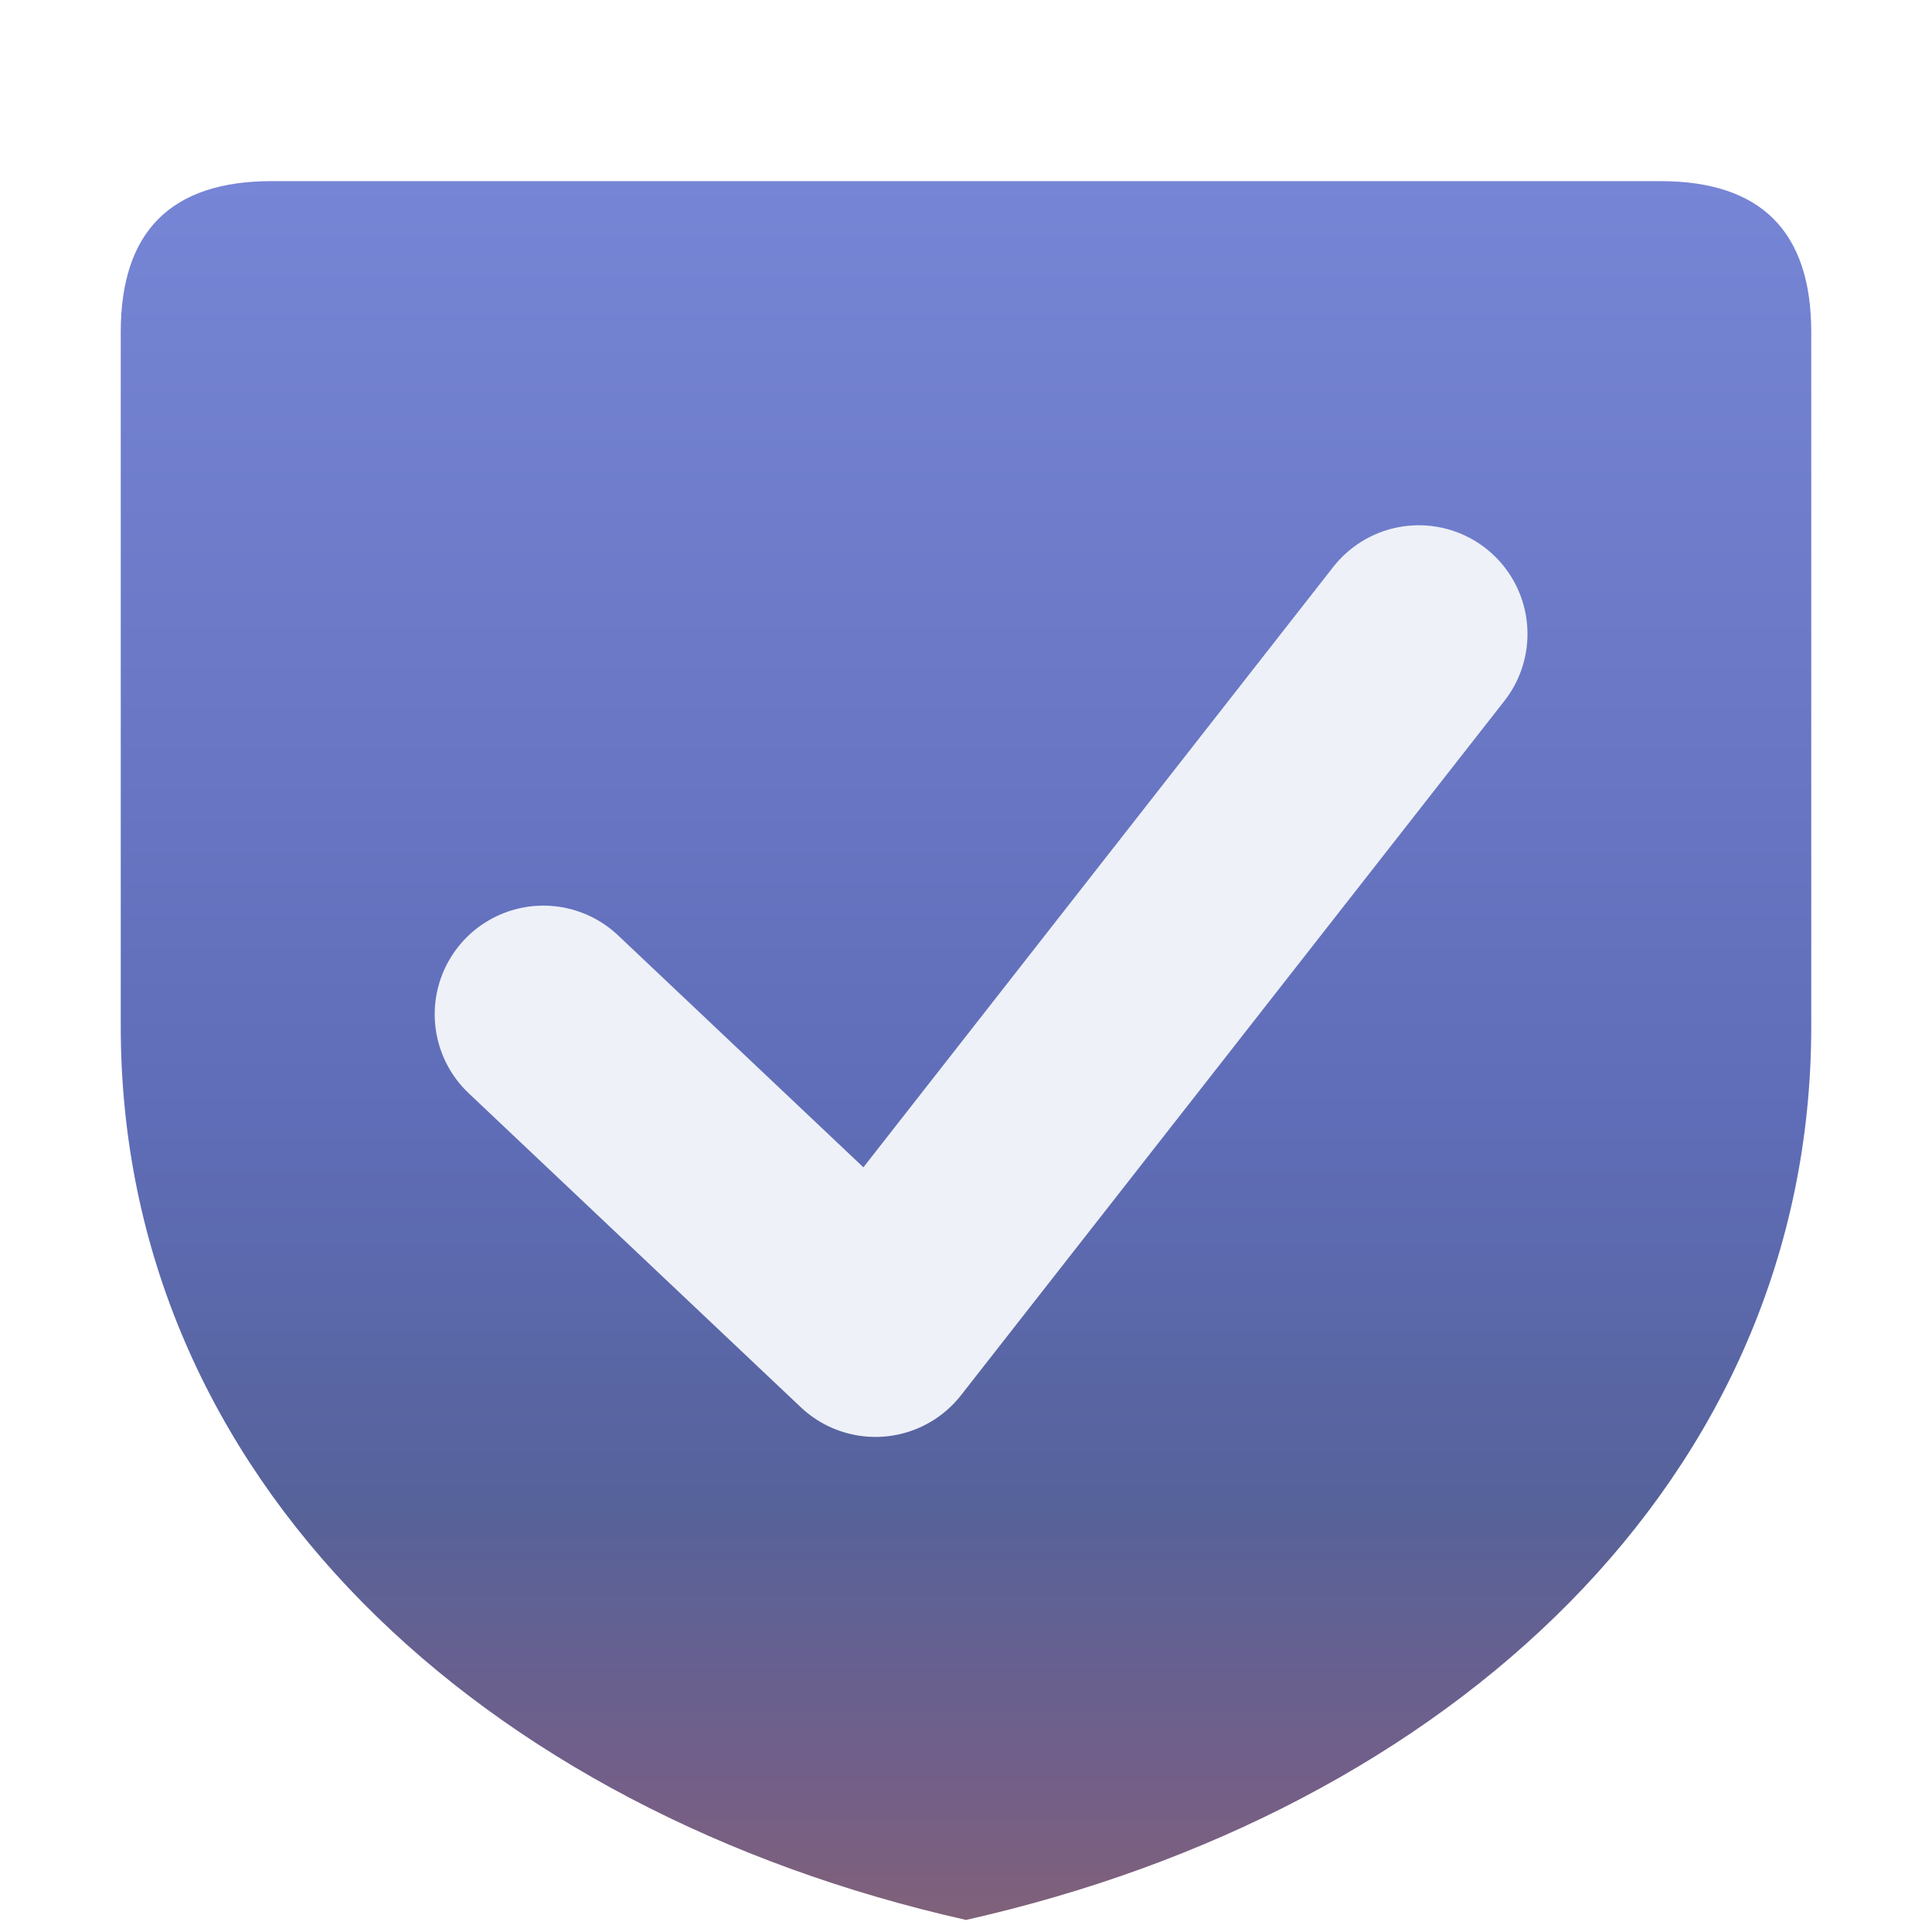
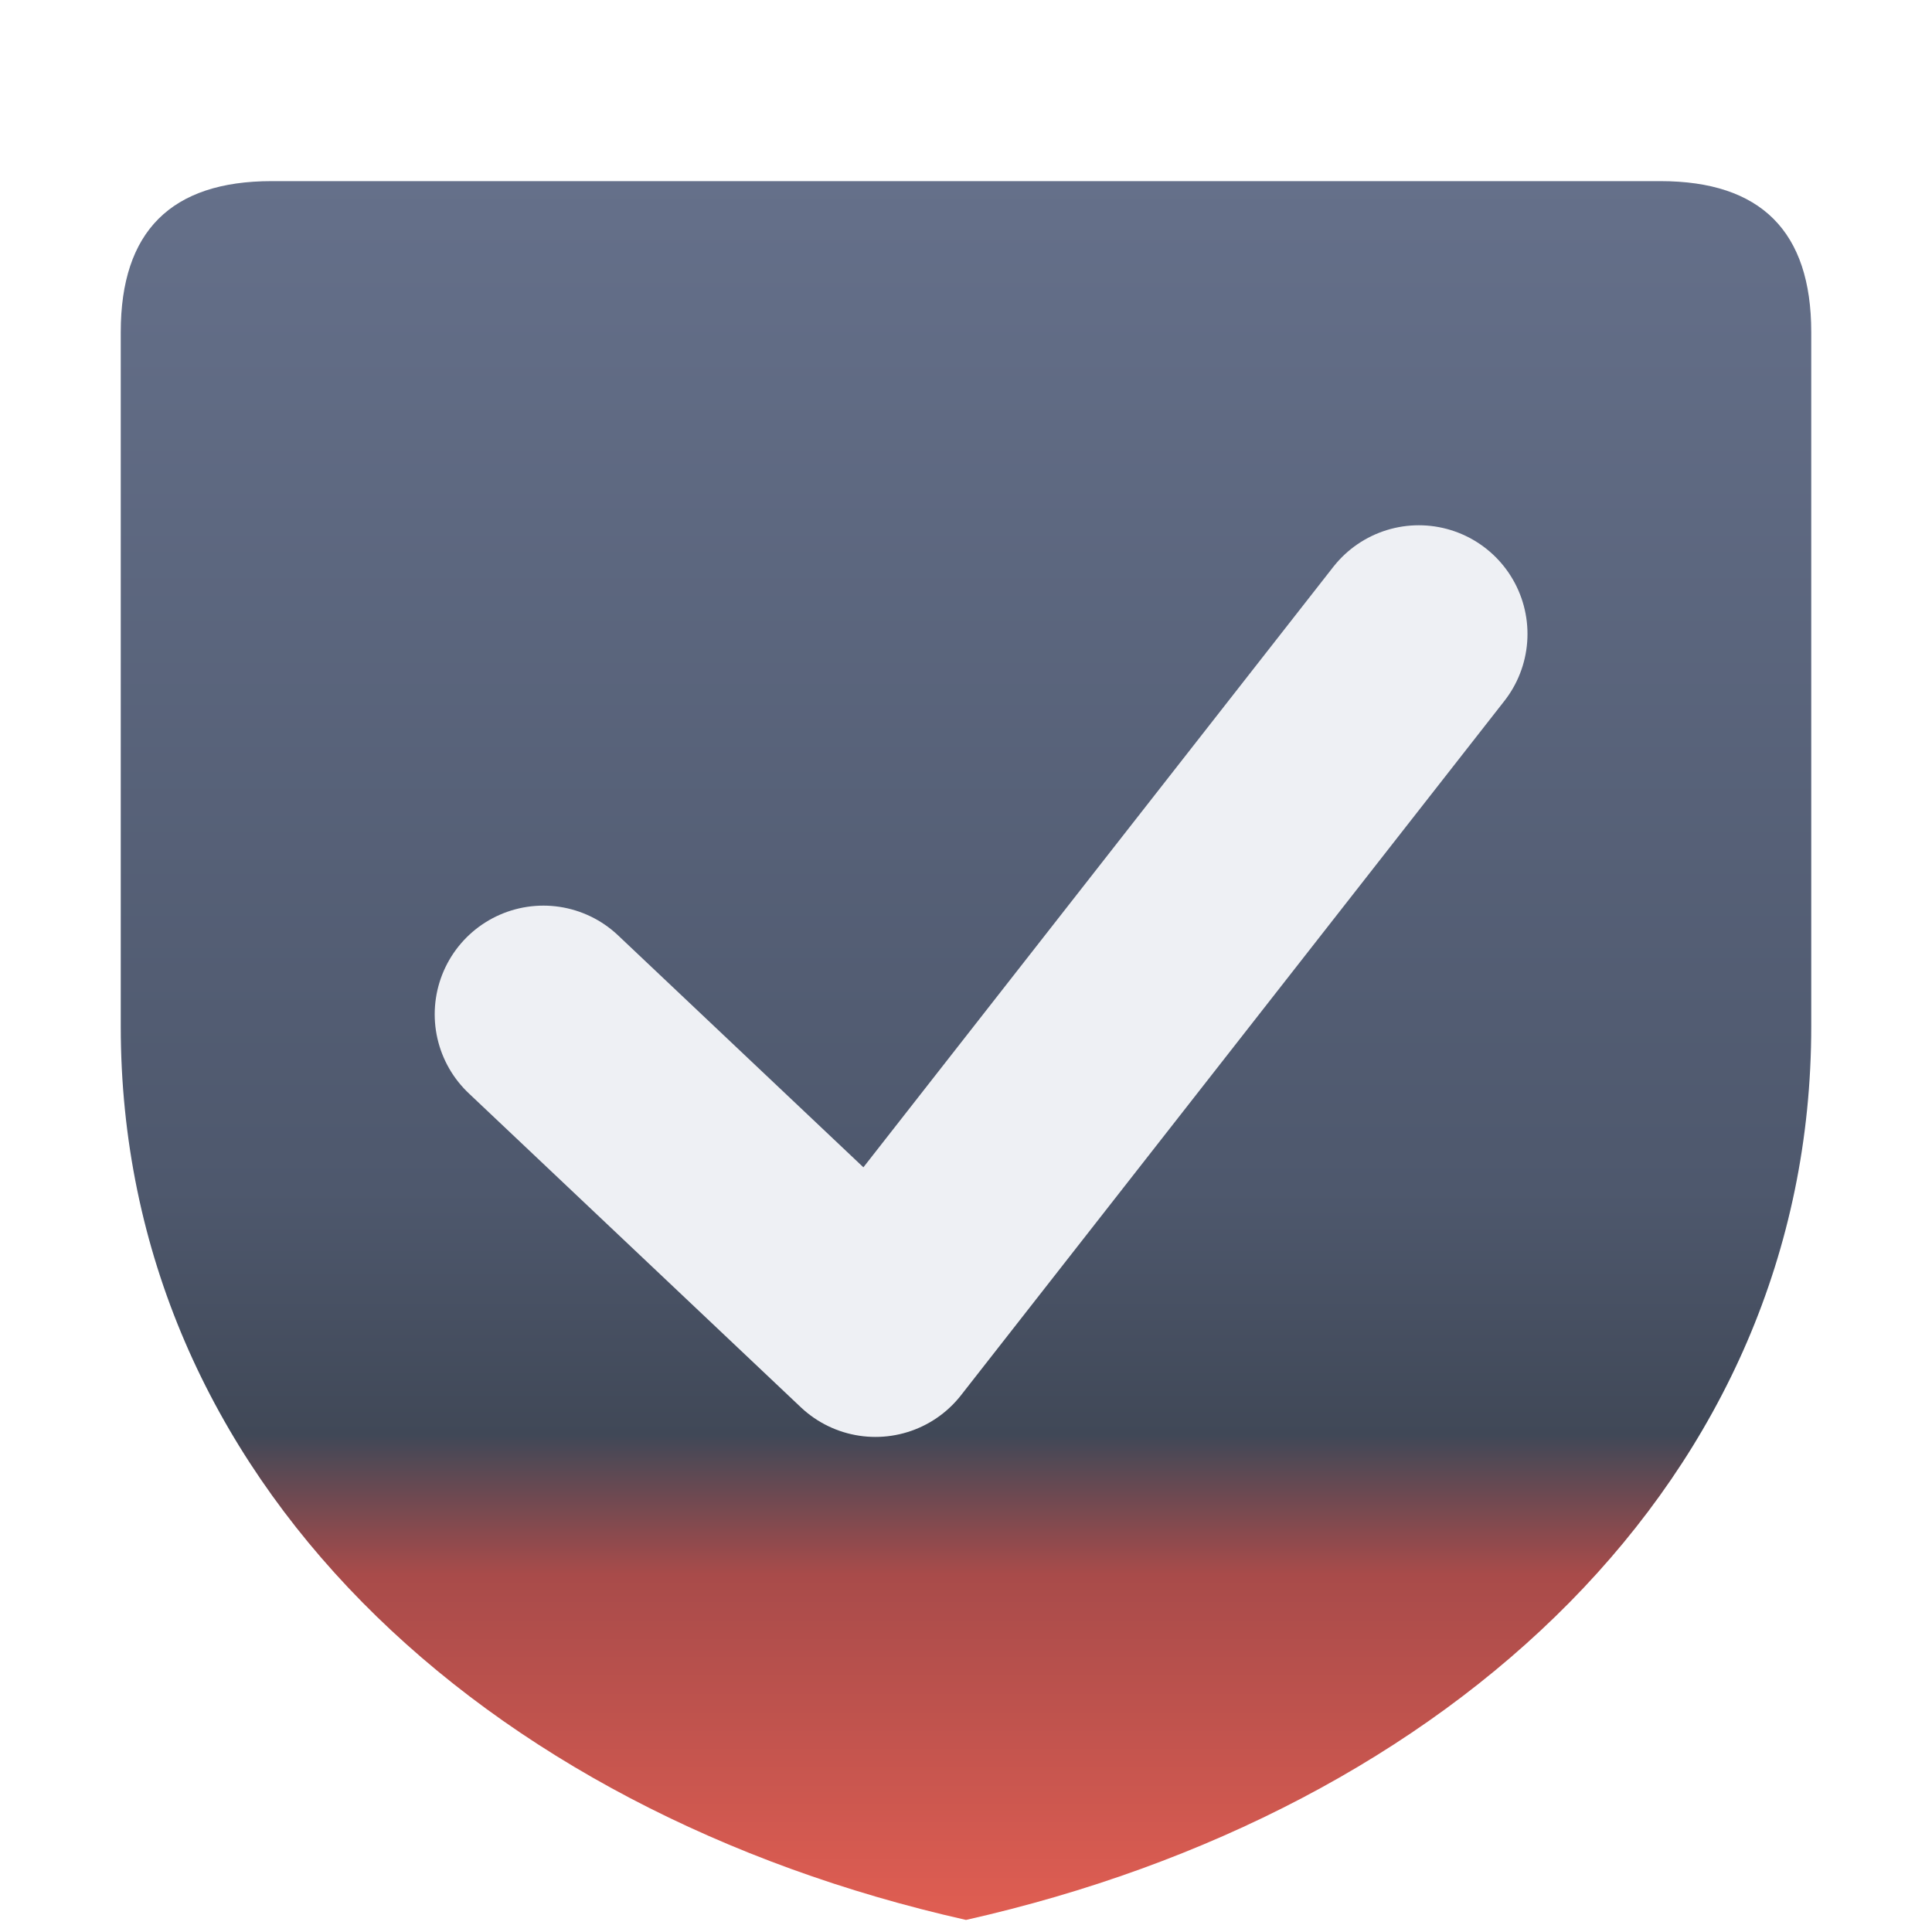
<svg xmlns="http://www.w3.org/2000/svg" width="32" height="32" viewBox="0 0 32 32">
  <defs>
    <linearGradient id="footer-mark" x1="0" y1="0" x2="0" y2="1">
-       <stop offset="0" stop-color="#7785d6" />
-       <stop offset="0.54" stop-color="#5f6db8" />
-       <stop offset="0.76" stop-color="#56629a" />
-       <stop offset="0.92" stop-color="#735f88" />
-       <stop offset="1" stop-color="#806179" />
+       <stop offset="0" stop-color="#65708a" />
+       <stop offset="0.58" stop-color="#4e586d" />
+       <stop offset="0.72" stop-color="#404857" />
+       <stop offset="0.8" stop-color="#a84b4a" />
+       <stop offset="1" stop-color="#e15e52" />
    </linearGradient>
  </defs>
  <path fill="url(#footer-mark)" d="M4.5 3 Q2 3 2 5.5 L2 17 C2 24.5 8 30 16 31.8 C24 30 30 24.5 30 17 L30 5.5 Q30 3 27.5 3 Z" />
-   <path fill="none" stroke="#eef1f7" stroke-width="3.6" stroke-linecap="round" stroke-linejoin="round" d="M9 16.8 L14.5 22 L23.5 10.5" />
+   <path fill="none" stroke="#eef0f4" stroke-width="3.6" stroke-linecap="round" stroke-linejoin="round" d="M9 16.8 L14.5 22 L23.5 10.5" />
</svg>
